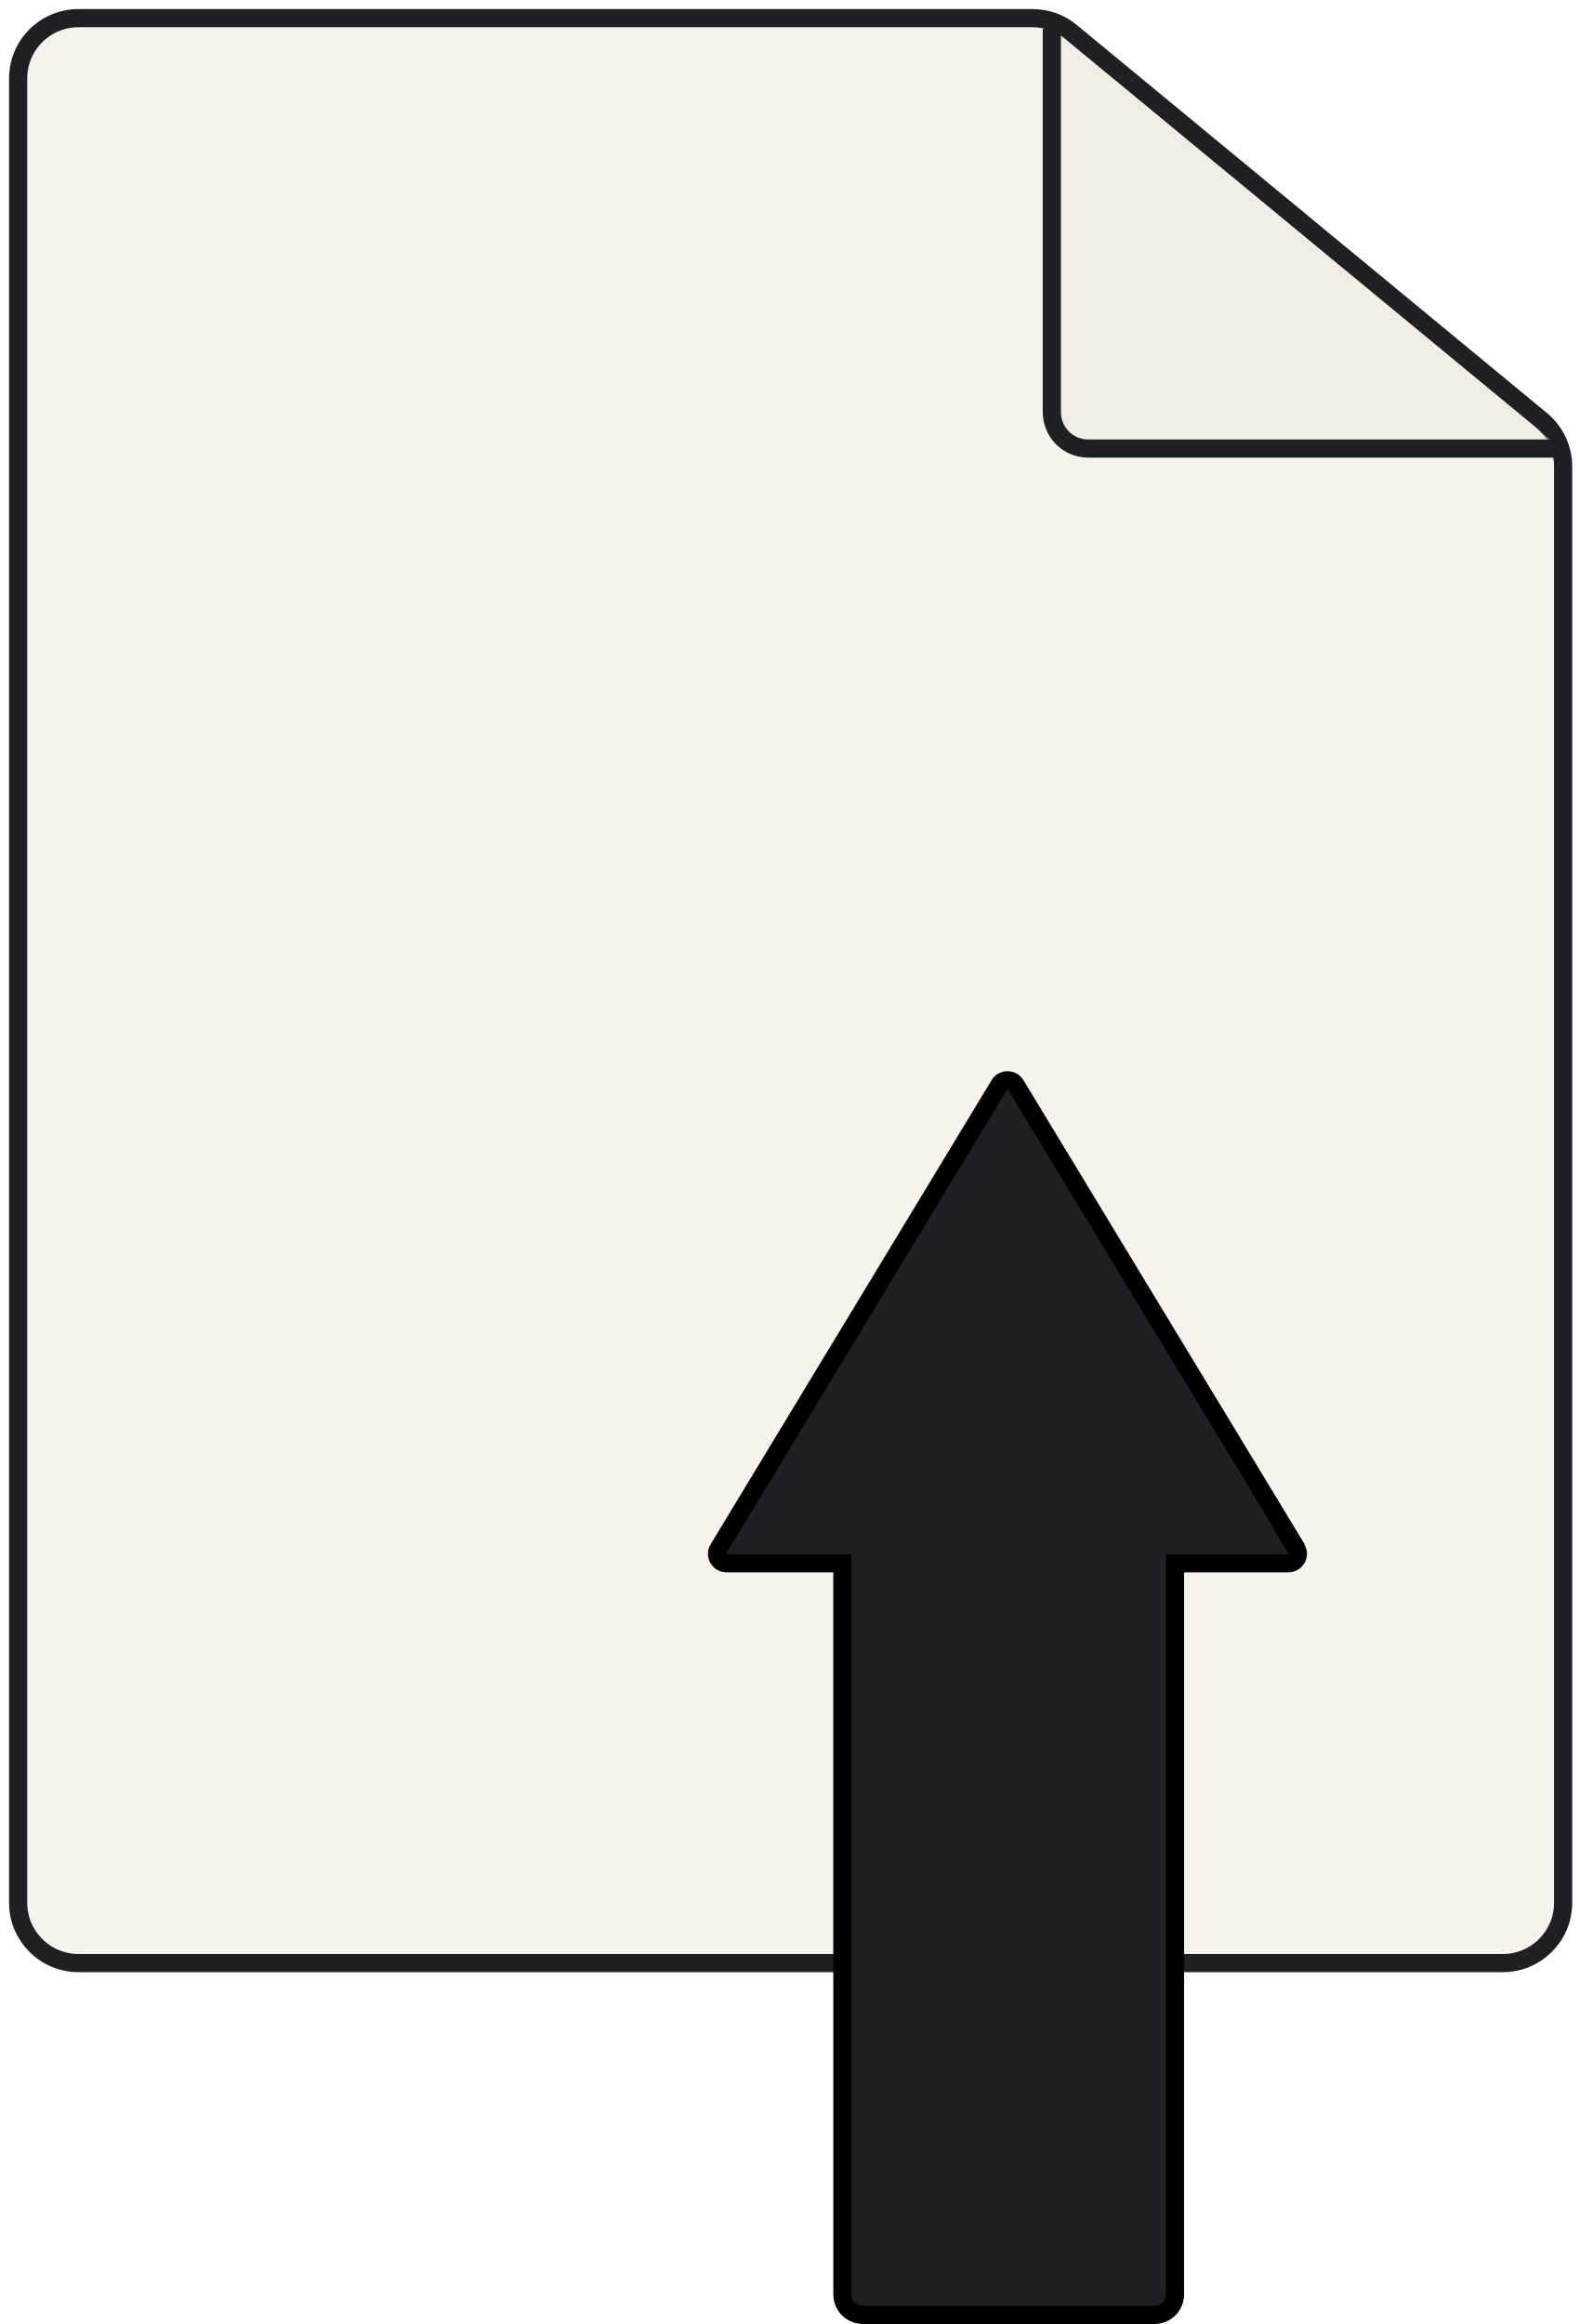
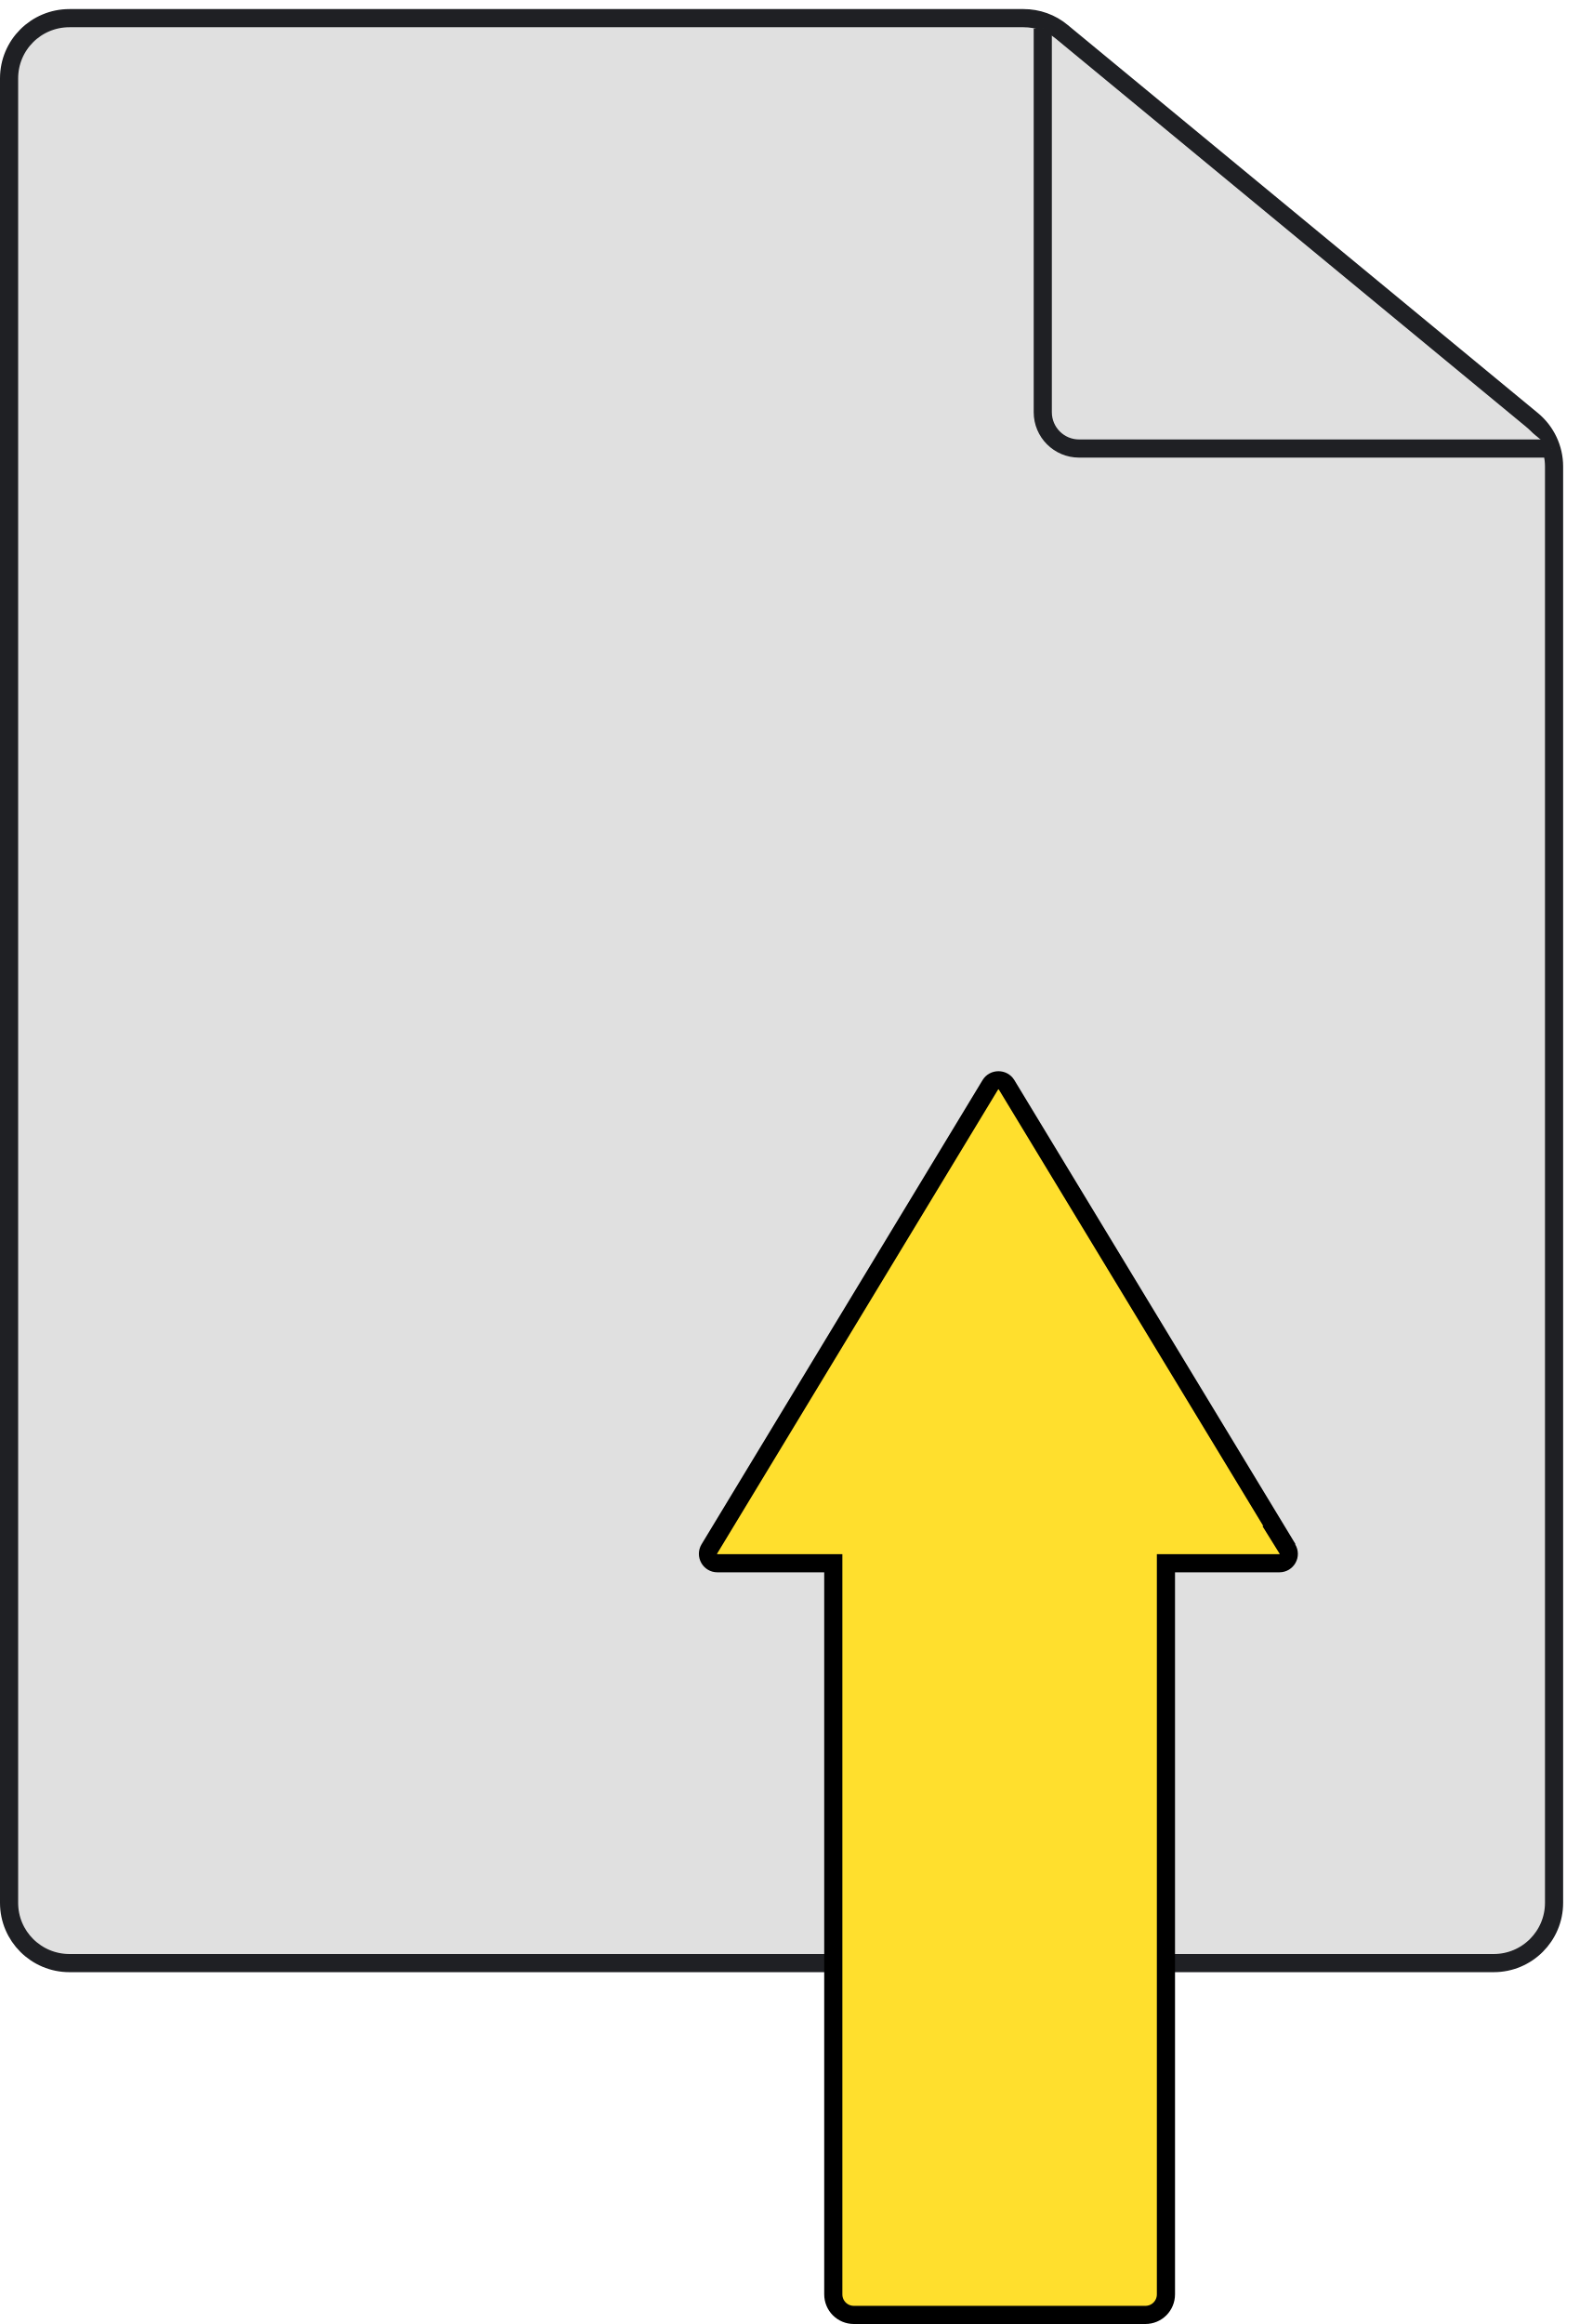
<svg xmlns="http://www.w3.org/2000/svg" width="87" height="128" viewBox="0 0 87 128" fill="none">
-   <path d="M86.111 25.689V104.804C86.111 106.631 84.626 108.122 82.786 108.122H4.325C2.494 108.122 1 106.64 1 104.804V4.318C1 2.482 2.485 1 4.325 1H56.887C57.661 1 58.407 1.266 59.003 1.763L84.902 23.134C85.666 23.764 86.111 24.704 86.111 25.689Z" fill="#F0EAE0" fill-opacity="0.6" stroke="#1F2024" stroke-miterlimit="10" />
-   <path d="M85.969 24.704H59.945C58.841 24.704 57.945 23.808 57.945 22.704V1.576" fill="#F0EAE0" fill-opacity="0.6" />
-   <path d="M85.969 24.704H59.945C58.841 24.704 57.945 23.808 57.945 22.704V1.576" stroke="#1F2024" stroke-miterlimit="10" />
-   <path d="M55.951 59.748L70.984 84.554H70.946L71.422 85.319C71.63 85.653 71.389 86.099 70.978 86.099H65.23H64.73V86.599V126.365C64.73 126.996 64.226 127.5 63.595 127.5H47.54C46.909 127.5 46.405 126.996 46.405 126.365V86.599V86.099H45.905H40.017C39.618 86.099 39.367 85.66 39.576 85.313C39.576 85.313 39.576 85.313 39.576 85.313L55.056 59.748C55.257 59.417 55.75 59.417 55.951 59.748C55.951 59.748 55.951 59.748 55.951 59.748Z" fill="#1F2024" stroke="black" />
+   <path d="M85.611 25.689V104.804C85.611 106.631 84.126 108.122 82.286 108.122H3.825C1.994 108.122 0.5 106.64 0.5 104.804V4.318C0.5 2.482 1.985 1 3.825 1H56.387C57.161 1 57.907 1.266 58.503 1.763L84.402 23.134C85.166 23.764 85.611 24.704 85.611 25.689Z" fill="#E0E0E0" stroke="#1F2024" stroke-miterlimit="10" />
+   <path d="M85.469 24.704H59.445C58.34 24.704 57.445 23.808 57.445 22.704V1.576" fill="#E0E0E0" />
+   <path d="M85.469 24.704H59.445C58.34 24.704 57.445 23.808 57.445 22.704V1.576" stroke="#1F2024" stroke-miterlimit="10" />
+   <path d="M55.451 59.748L70.484 84.554H70.446L70.922 85.319C71.13 85.653 70.889 86.099 70.478 86.099H64.73H64.23V86.599V126.365C64.23 126.996 63.726 127.5 63.095 127.5H47.04C46.409 127.5 45.905 126.996 45.905 126.365V86.599V86.099H45.405H39.517C39.118 86.099 38.867 85.66 39.076 85.313C39.076 85.313 39.076 85.313 39.076 85.313L54.556 59.748C54.757 59.417 55.25 59.417 55.451 59.748C55.451 59.748 55.451 59.748 55.451 59.748Z" fill="#FFDF2D" stroke="black" />
</svg>
